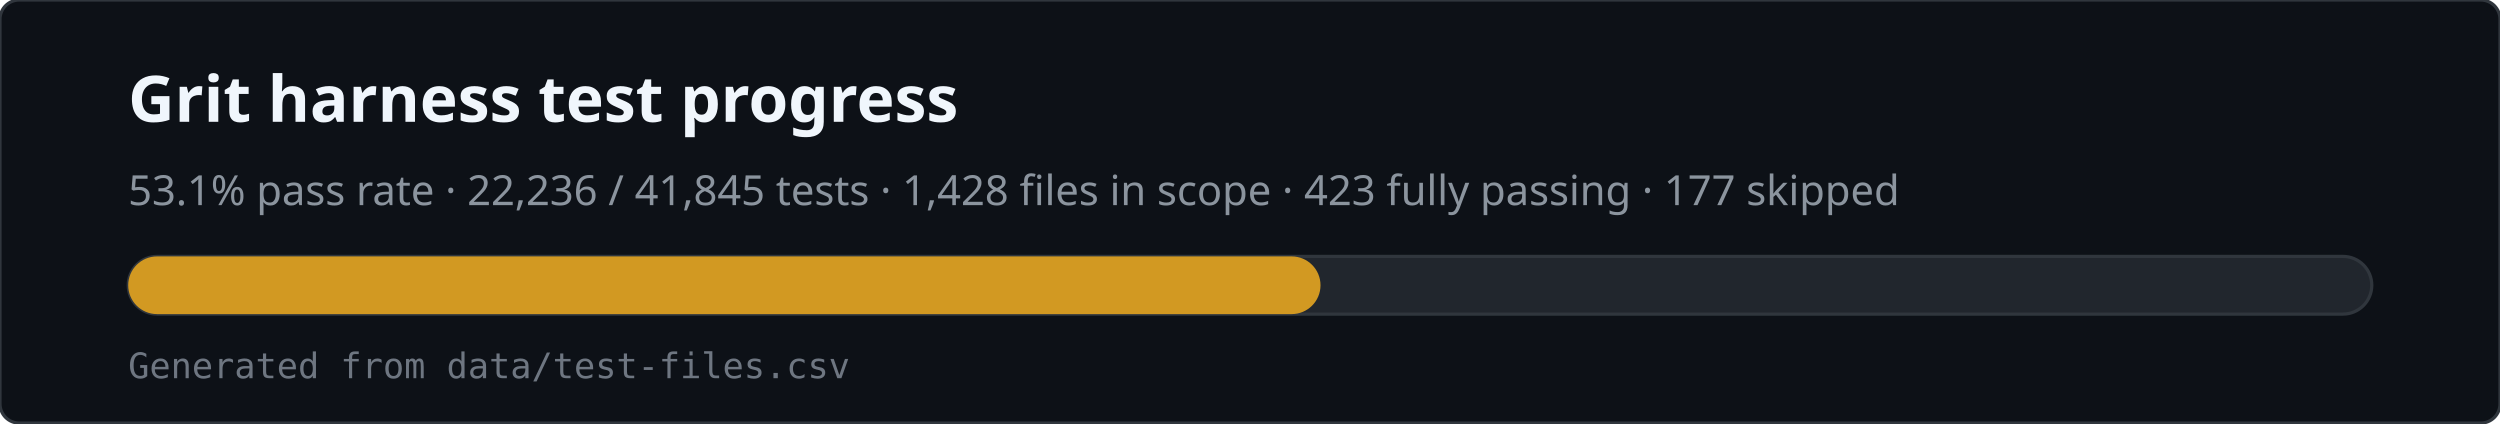
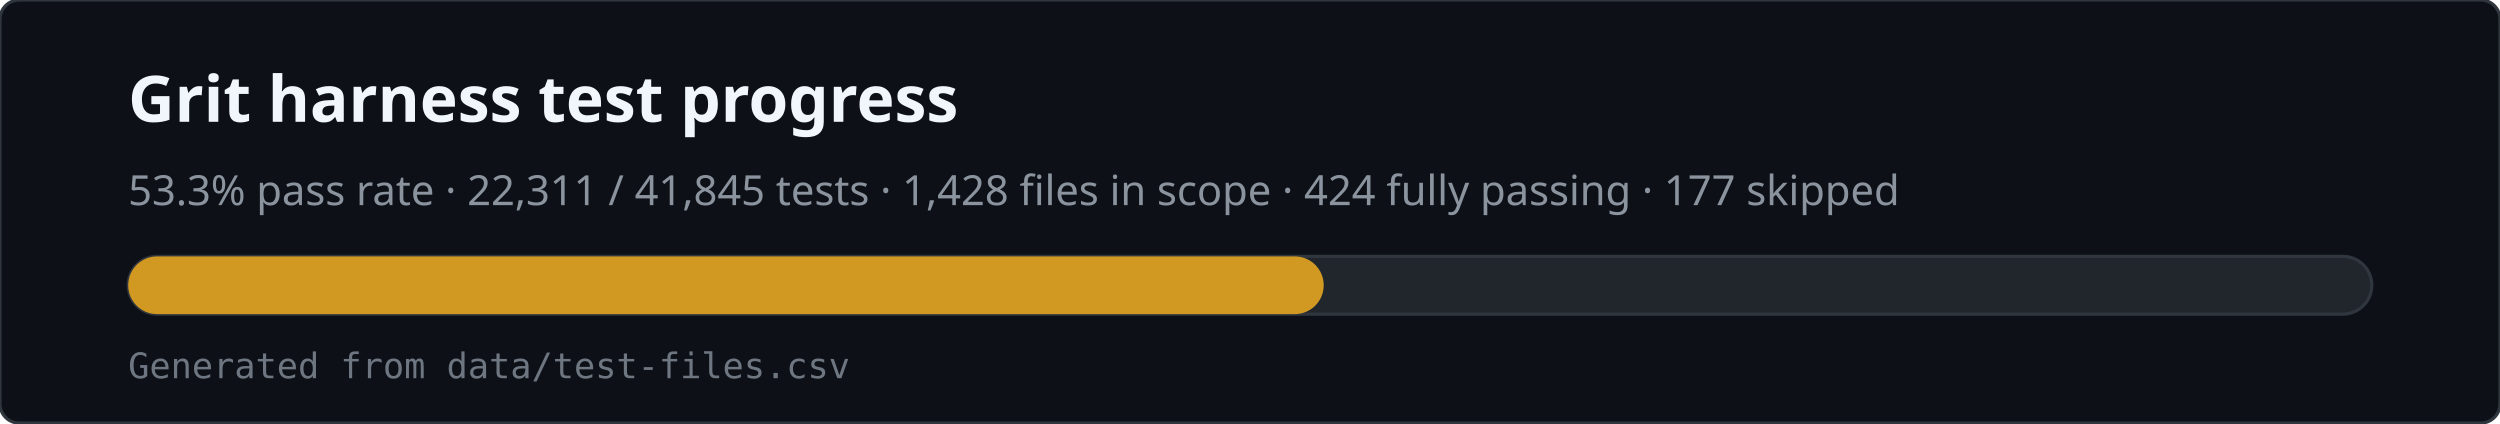
<svg xmlns="http://www.w3.org/2000/svg" viewBox="0 0 780 132" width="780" height="132" role="img" aria-labelledby="svg-title svg-desc">
  <rect x="0" y="0" width="780" height="132" rx="6" fill="#0d1117" stroke="#30363d" />
  <text x="40" y="38" fill="#f0f6fc" font-family="ui-sans-serif,system-ui,sans-serif" font-size="20" font-weight="600">Grit harness test progress</text>
-   <text x="40" y="64" fill="#8b949e" font-family="ui-sans-serif,system-ui,sans-serif" font-size="13">53.1% pass rate · 22,236 / 41,845 tests · 1,428 files in scope · 423 fully passing · 177 skipped</text>
+   <text x="40" y="64" fill="#8b949e" font-family="ui-sans-serif,system-ui,sans-serif" font-size="13">53.3% pass rate · 22,311 / 41,845 tests · 1,428 files in scope · 424 fully passing · 177 skipped</text>
  <rect x="40" y="80" width="700" height="18" rx="9" fill="#21262d" stroke="#30363d" />
-   <rect x="40" y="80" width="372" height="18" rx="9" fill="#d29922" />
+   <rect x="40" y="80" width="373" height="18" rx="9" fill="#d29922" />
  <text x="40" y="118" fill="#6e7681" font-family="ui-monospace,monospace" font-size="11">Generated from data/test-files.csv</text>
</svg>
